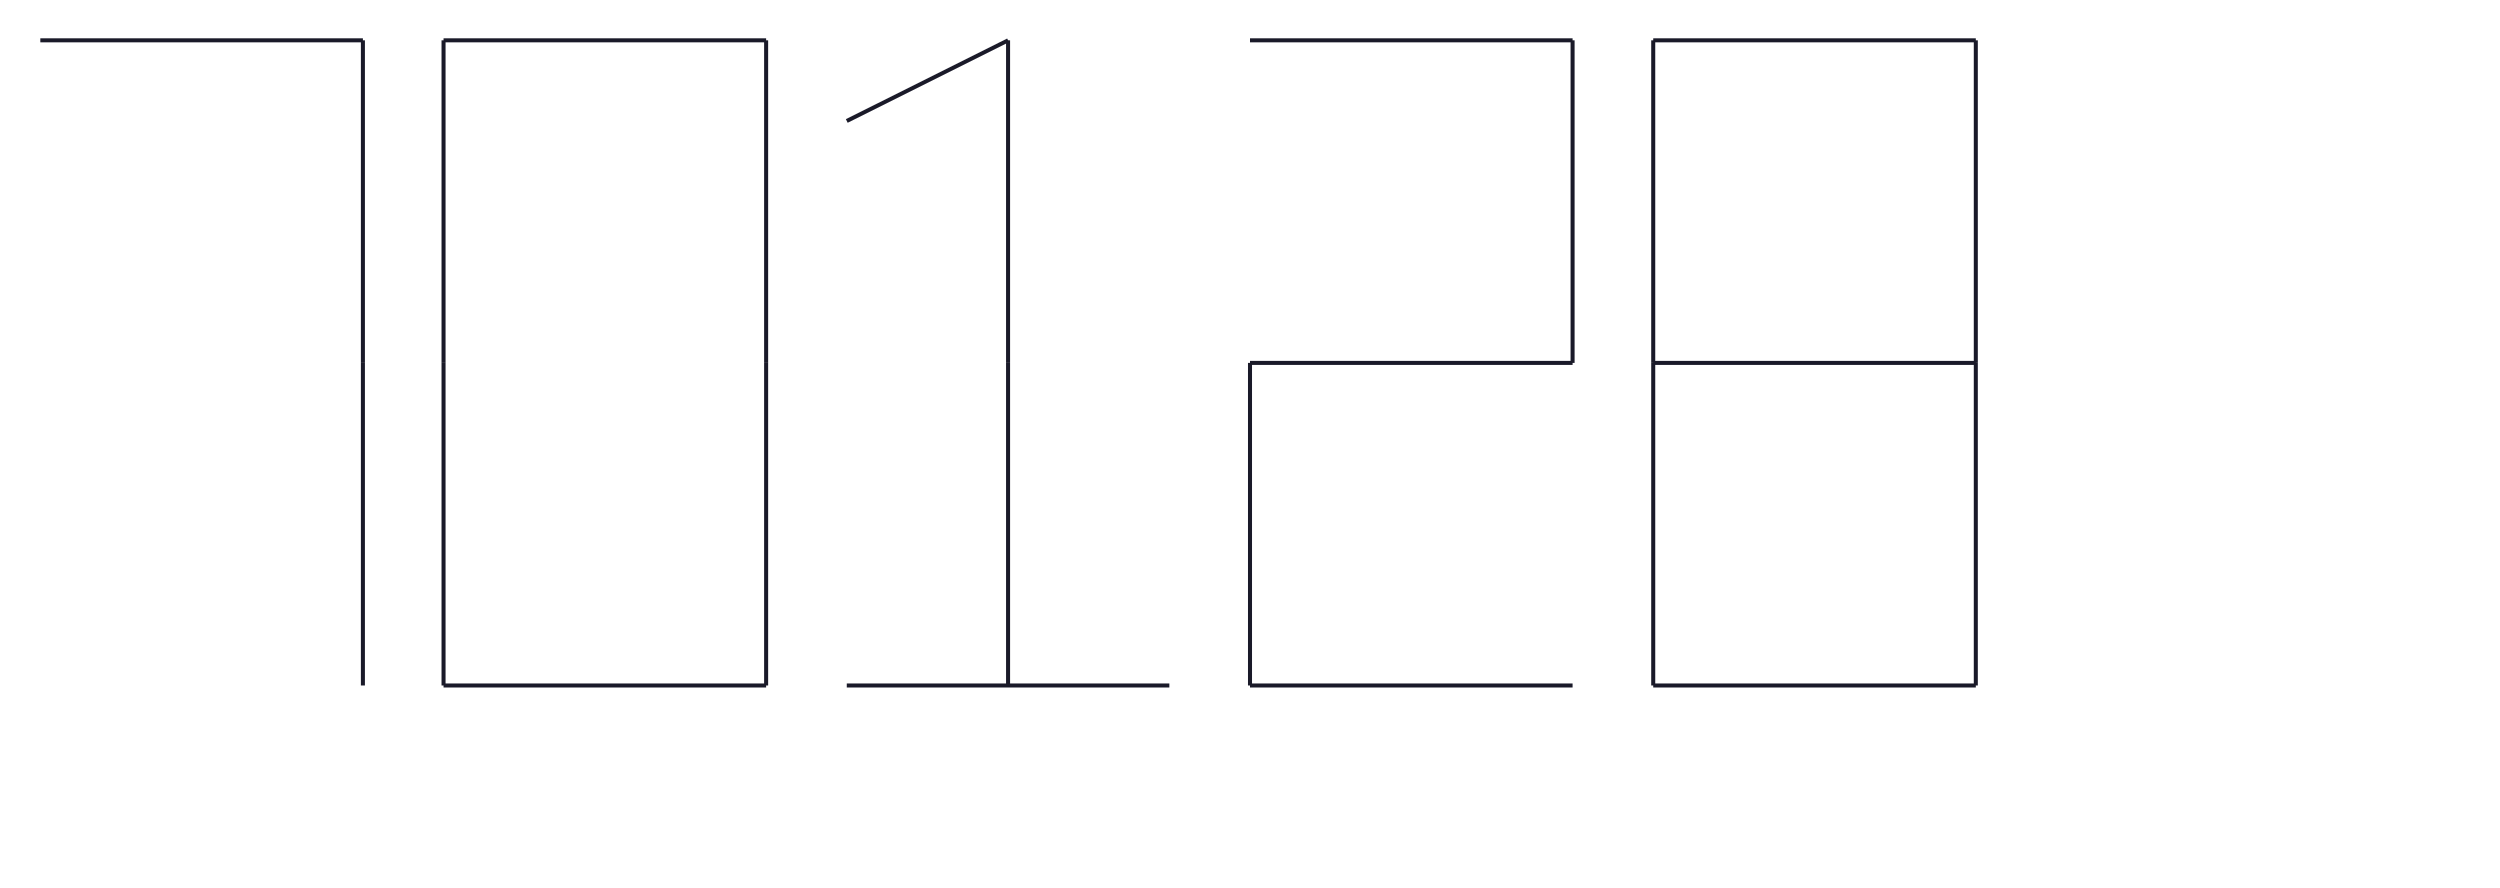
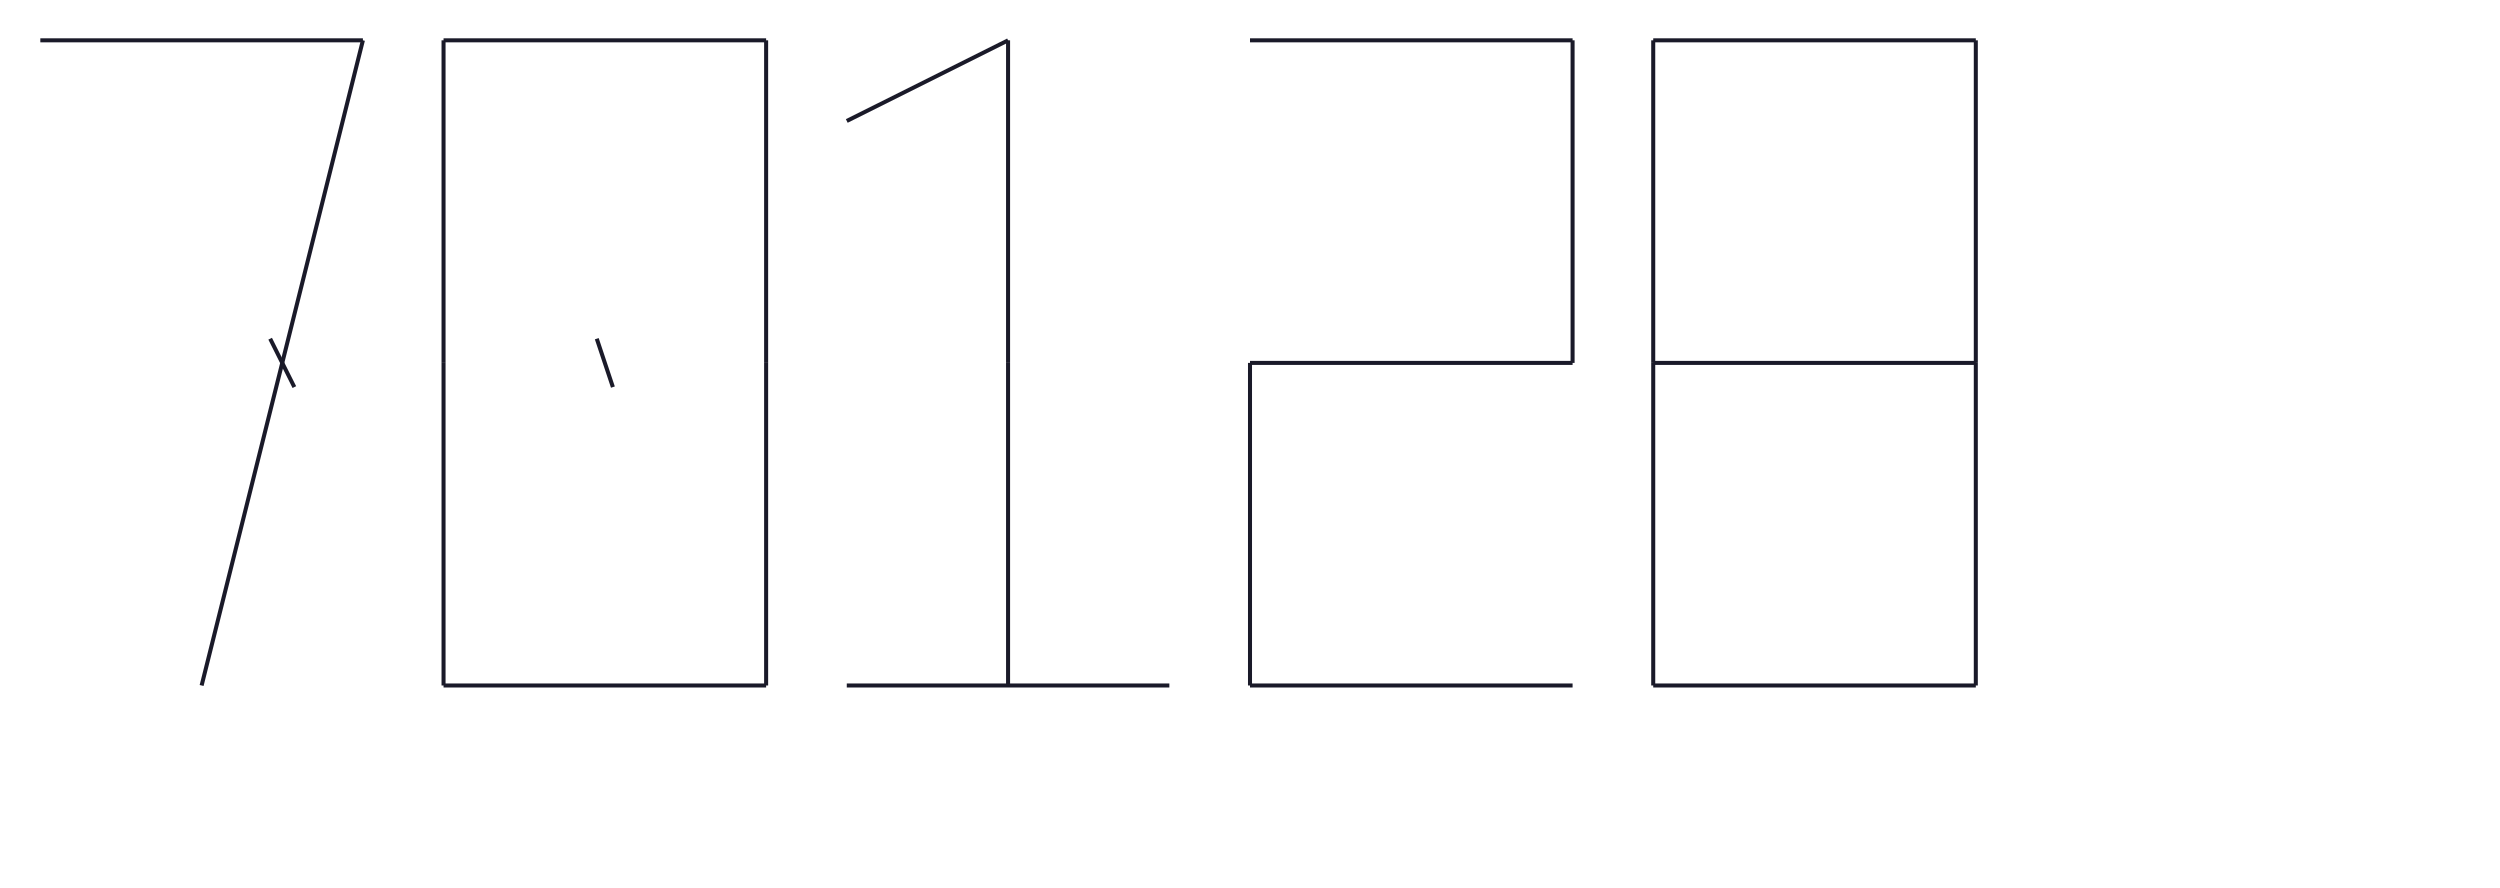
<svg xmlns="http://www.w3.org/2000/svg" baseProfile="tiny" height="220" version="1.2" width="620">
  <defs />
  <line stroke="rgb(10%,10%,16%)" x1="10" x2="90" y1="10" y2="10" />
-   <line stroke="rgb(10%,10%,16%)" x1="90" x2="90" y1="10" y2="90.0" />
-   <line stroke="rgb(10%,10%,16%)" x1="90" x2="90" y1="90.0" y2="170.0" />
+   <line stroke="rgb(10%,10%,16%)" x1="90" x2="50" y1="10" y2="170.0" />
+   <line stroke="rgb(10%,10%,16%)" x1="67" x2="73" y1="84.0" y2="96.0" />
  <line stroke="rgb(10%,10%,16%)" x1="110" x2="190" y1="10" y2="10" />
  <line stroke="rgb(10%,10%,16%)" x1="110" x2="110" y1="10" y2="90.0" />
  <line stroke="rgb(10%,10%,16%)" x1="190" x2="190" y1="10" y2="90.0" />
  <line stroke="rgb(10%,10%,16%)" x1="110" x2="110" y1="90.0" y2="170.0" />
  <line stroke="rgb(10%,10%,16%)" x1="190" x2="190" y1="90.0" y2="170.0" />
  <line stroke="rgb(10%,10%,16%)" x1="110" x2="190" y1="170.0" y2="170.0" />
+   <line stroke="rgb(10%,10%,16%)" x1="148" x2="152" y1="84.0" y2="96.0" />
  <line stroke="rgb(10%,10%,16%)" x1="250" x2="250" y1="10" y2="90.0" />
  <line stroke="rgb(10%,10%,16%)" x1="250" x2="250" y1="90.0" y2="170.0" />
  <line stroke="rgb(10%,10%,16%)" x1="210" x2="250" y1="30.0" y2="10" />
  <line stroke="rgb(10%,10%,16%)" x1="210" x2="290" y1="170.0" y2="170.0" />
  <line stroke="rgb(10%,10%,16%)" x1="310" x2="390" y1="10" y2="10" />
  <line stroke="rgb(10%,10%,16%)" x1="390" x2="390" y1="10" y2="90.0" />
  <line stroke="rgb(10%,10%,16%)" x1="310" x2="390" y1="90.0" y2="90.0" />
  <line stroke="rgb(10%,10%,16%)" x1="310" x2="310" y1="90.0" y2="170.0" />
  <line stroke="rgb(10%,10%,16%)" x1="310" x2="390" y1="170.0" y2="170.0" />
  <line stroke="rgb(10%,10%,16%)" x1="410" x2="490" y1="10" y2="10" />
  <line stroke="rgb(10%,10%,16%)" x1="410" x2="410" y1="10" y2="90.0" />
  <line stroke="rgb(10%,10%,16%)" x1="490" x2="490" y1="10" y2="90.0" />
  <line stroke="rgb(10%,10%,16%)" x1="410" x2="490" y1="90.0" y2="90.0" />
  <line stroke="rgb(10%,10%,16%)" x1="410" x2="410" y1="90.0" y2="170.0" />
  <line stroke="rgb(10%,10%,16%)" x1="490" x2="490" y1="90.0" y2="170.0" />
  <line stroke="rgb(10%,10%,16%)" x1="410" x2="490" y1="170.0" y2="170.0" />
</svg>
